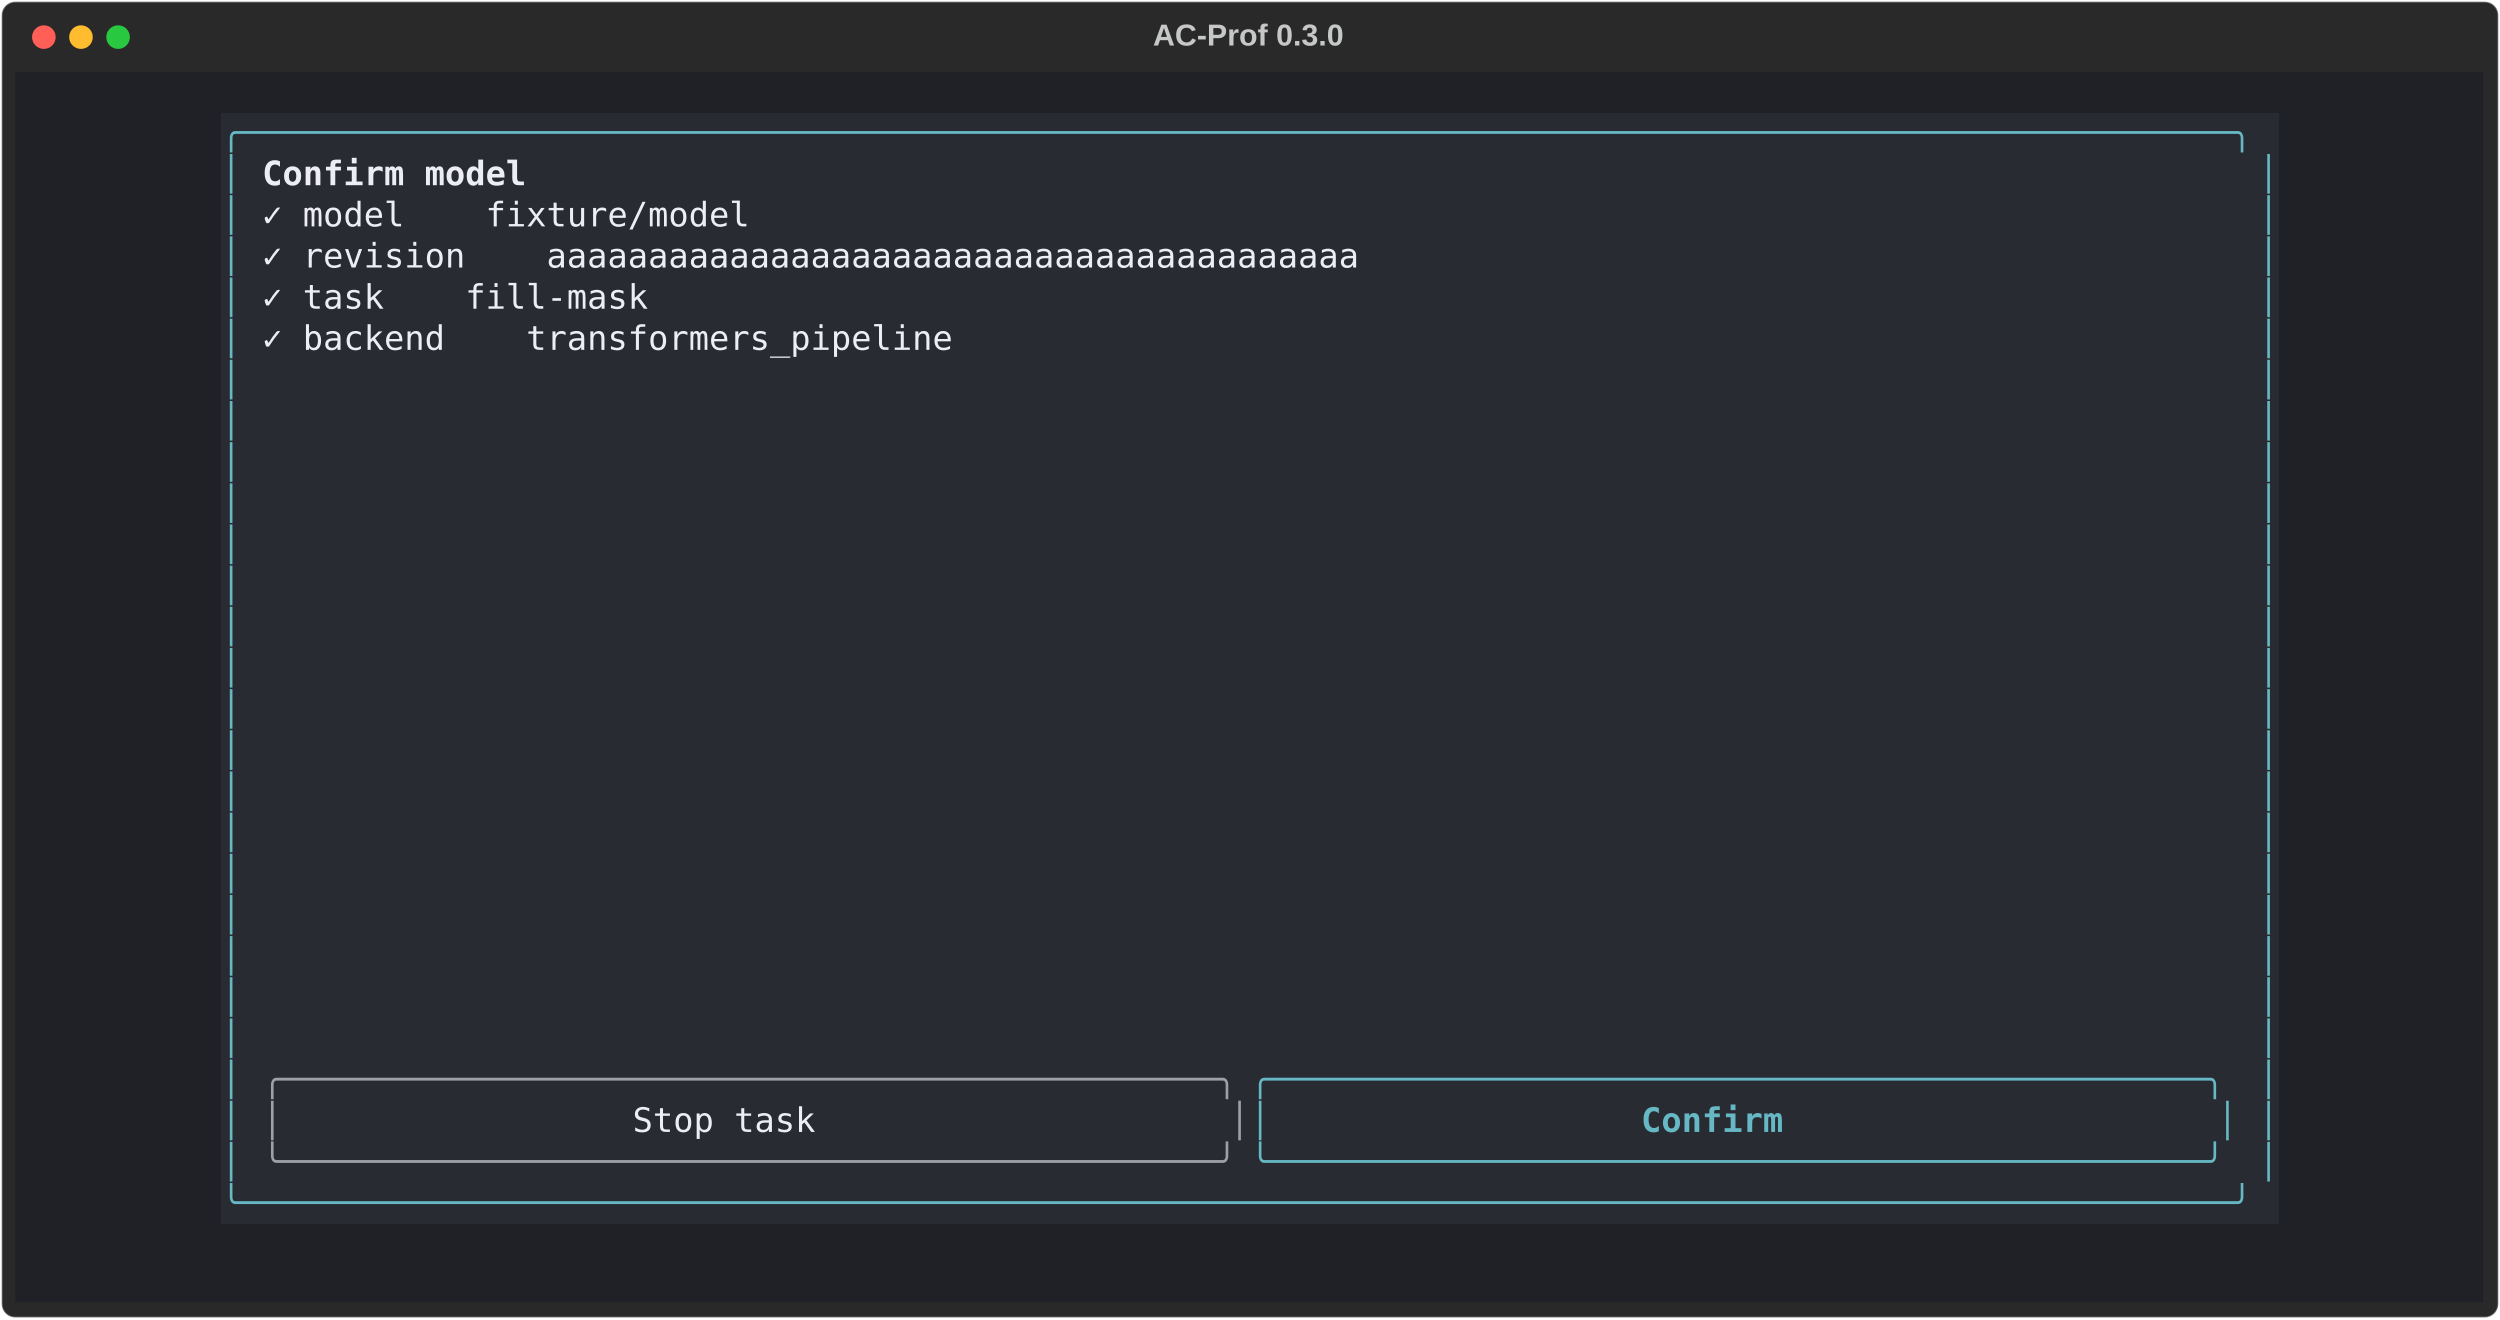
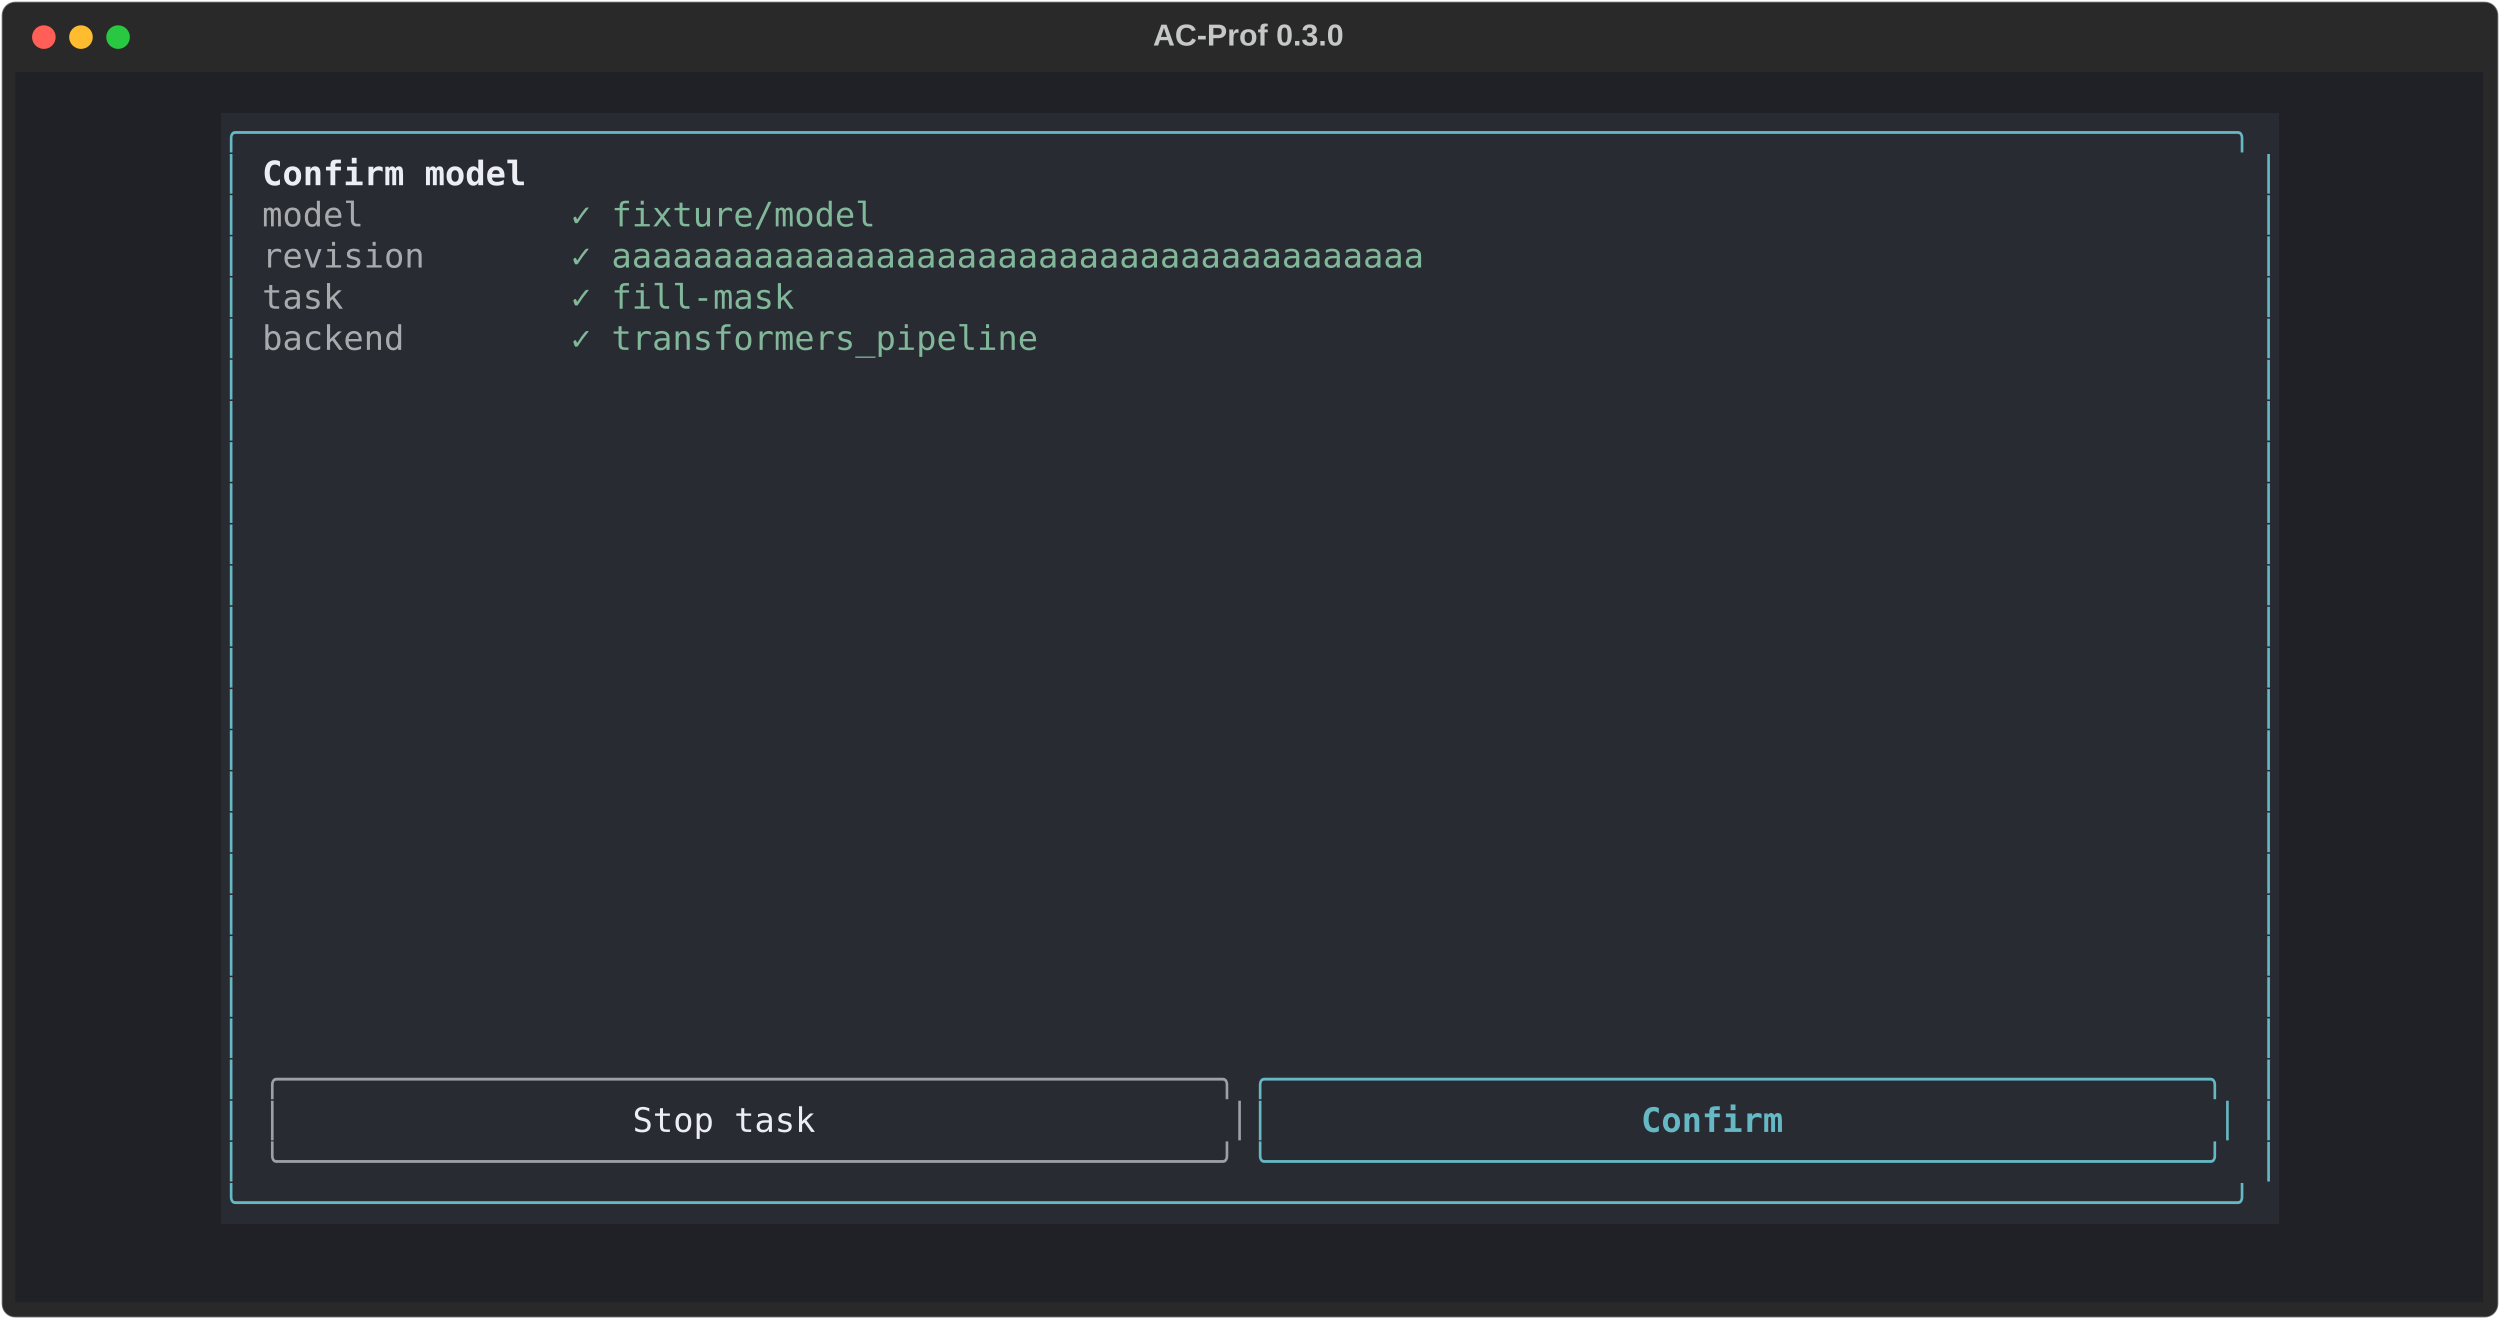
<svg xmlns="http://www.w3.org/2000/svg" class="rich-terminal" viewBox="0 0 1482 782.0">
  <style>

    @font-face {
        font-family: "Fira Code";
        src: local("FiraCode-Regular"),
                url("https://cdnjs.cloudflare.com/ajax/libs/firacode/6.2.0/woff2/FiraCode-Regular.woff2") format("woff2"),
                url("https://cdnjs.cloudflare.com/ajax/libs/firacode/6.2.0/woff/FiraCode-Regular.woff") format("woff");
        font-style: normal;
        font-weight: 400;
    }
    @font-face {
        font-family: "Fira Code";
        src: local("FiraCode-Bold"),
                url("https://cdnjs.cloudflare.com/ajax/libs/firacode/6.2.0/woff2/FiraCode-Bold.woff2") format("woff2"),
                url("https://cdnjs.cloudflare.com/ajax/libs/firacode/6.2.0/woff/FiraCode-Bold.woff") format("woff");
        font-style: bold;
        font-weight: 700;
    }

    .terminal-matrix {
        font-family: Fira Code, monospace;
        font-size: 20px;
        line-height: 24.4px;
        font-variant-east-asian: full-width;
    }

    .terminal-title {
        font-size: 18px;
        font-weight: bold;
        font-family: arial;
    }

    .terminal-r1 { fill: #c5c8c6 }
.terminal-r2 { fill: #66b8c4 }
.terminal-r3 { fill: #eceef3;font-weight: bold }
- .terminal-r4 { fill: #eceef3 }
- .terminal-r5 { fill: #9ea0a5 }
- .terminal-r6 { fill: #66b8c4;font-weight: bold }
+ .terminal-r4 { fill: #a9aaad }
+ .terminal-r5 { fill: #81b89a }
+ .terminal-r6 { fill: #9ea0a5 }
+ .terminal-r7 { fill: #eceef3 }
+ .terminal-r8 { fill: #66b8c4;font-weight: bold }
    </style>
  <defs>
    <clipPath id="terminal-clip-terminal">
      <rect x="0" y="0" width="1463.0" height="731.0" />
    </clipPath>
    <clipPath id="terminal-line-0">
      <rect x="0" y="1.5" width="1464" height="24.65" />
    </clipPath>
    <clipPath id="terminal-line-1">
      <rect x="0" y="25.9" width="1464" height="24.65" />
    </clipPath>
    <clipPath id="terminal-line-2">
      <rect x="0" y="50.3" width="1464" height="24.65" />
    </clipPath>
    <clipPath id="terminal-line-3">
      <rect x="0" y="74.7" width="1464" height="24.65" />
    </clipPath>
    <clipPath id="terminal-line-4">
      <rect x="0" y="99.1" width="1464" height="24.65" />
    </clipPath>
    <clipPath id="terminal-line-5">
      <rect x="0" y="123.5" width="1464" height="24.65" />
    </clipPath>
    <clipPath id="terminal-line-6">
      <rect x="0" y="147.9" width="1464" height="24.65" />
    </clipPath>
    <clipPath id="terminal-line-7">
      <rect x="0" y="172.3" width="1464" height="24.65" />
    </clipPath>
    <clipPath id="terminal-line-8">
      <rect x="0" y="196.7" width="1464" height="24.65" />
    </clipPath>
    <clipPath id="terminal-line-9">
      <rect x="0" y="221.1" width="1464" height="24.65" />
    </clipPath>
    <clipPath id="terminal-line-10">
      <rect x="0" y="245.5" width="1464" height="24.65" />
    </clipPath>
    <clipPath id="terminal-line-11">
      <rect x="0" y="269.9" width="1464" height="24.65" />
    </clipPath>
    <clipPath id="terminal-line-12">
      <rect x="0" y="294.3" width="1464" height="24.65" />
    </clipPath>
    <clipPath id="terminal-line-13">
      <rect x="0" y="318.7" width="1464" height="24.65" />
    </clipPath>
    <clipPath id="terminal-line-14">
      <rect x="0" y="343.1" width="1464" height="24.65" />
    </clipPath>
    <clipPath id="terminal-line-15">
      <rect x="0" y="367.5" width="1464" height="24.65" />
    </clipPath>
    <clipPath id="terminal-line-16">
      <rect x="0" y="391.9" width="1464" height="24.65" />
    </clipPath>
    <clipPath id="terminal-line-17">
      <rect x="0" y="416.3" width="1464" height="24.65" />
    </clipPath>
    <clipPath id="terminal-line-18">
      <rect x="0" y="440.7" width="1464" height="24.65" />
    </clipPath>
    <clipPath id="terminal-line-19">
      <rect x="0" y="465.1" width="1464" height="24.65" />
    </clipPath>
    <clipPath id="terminal-line-20">
      <rect x="0" y="489.5" width="1464" height="24.65" />
    </clipPath>
    <clipPath id="terminal-line-21">
      <rect x="0" y="513.9" width="1464" height="24.65" />
    </clipPath>
    <clipPath id="terminal-line-22">
      <rect x="0" y="538.3" width="1464" height="24.65" />
    </clipPath>
    <clipPath id="terminal-line-23">
      <rect x="0" y="562.7" width="1464" height="24.65" />
    </clipPath>
    <clipPath id="terminal-line-24">
      <rect x="0" y="587.1" width="1464" height="24.65" />
    </clipPath>
    <clipPath id="terminal-line-25">
      <rect x="0" y="611.5" width="1464" height="24.65" />
    </clipPath>
    <clipPath id="terminal-line-26">
      <rect x="0" y="635.9" width="1464" height="24.65" />
    </clipPath>
    <clipPath id="terminal-line-27">
      <rect x="0" y="660.3" width="1464" height="24.65" />
    </clipPath>
    <clipPath id="terminal-line-28">
      <rect x="0" y="684.7" width="1464" height="24.65" />
    </clipPath>
  </defs>
  <rect fill="#292929" stroke="rgba(255,255,255,0.35)" stroke-width="1" x="1" y="1" width="1480" height="780" rx="8" />
  <text class="terminal-title" fill="#c5c8c6" text-anchor="middle" x="740" y="27">AC-Prof 0.3.0</text>
  <g transform="translate(26,22)">
    <circle cx="0" cy="0" r="7" fill="#ff5f57" />
    <circle cx="22" cy="0" r="7" fill="#febc2e" />
    <circle cx="44" cy="0" r="7" fill="#28c840" />
  </g>
  <g transform="translate(9, 41)" clip-path="url(#terminal-clip-terminal)">
    <rect fill="#202126" x="0" y="1.5" width="1464" height="24.65" shape-rendering="crispEdges" />
    <rect fill="#202126" x="0" y="25.9" width="122" height="24.65" shape-rendering="crispEdges" />
    <rect fill="#292b32" x="122" y="25.9" width="1220" height="24.65" shape-rendering="crispEdges" />
    <rect fill="#202126" x="1342" y="25.9" width="122" height="24.65" shape-rendering="crispEdges" />
    <rect fill="#202126" x="0" y="50.3" width="122" height="24.65" shape-rendering="crispEdges" />
    <rect fill="#292b32" x="122" y="50.3" width="12.2" height="24.65" shape-rendering="crispEdges" />
    <rect fill="#292b32" x="134.2" y="50.3" width="12.2" height="24.65" shape-rendering="crispEdges" />
    <rect fill="#292b32" x="146.4" y="50.3" width="158.6" height="24.65" shape-rendering="crispEdges" />
    <rect fill="#292b32" x="305" y="50.3" width="1024.8" height="24.65" shape-rendering="crispEdges" />
    <rect fill="#292b32" x="1329.8" y="50.3" width="12.2" height="24.65" shape-rendering="crispEdges" />
    <rect fill="#202126" x="1342" y="50.3" width="122" height="24.65" shape-rendering="crispEdges" />
    <rect fill="#202126" x="0" y="74.7" width="122" height="24.65" shape-rendering="crispEdges" />
    <rect fill="#292b32" x="122" y="74.7" width="12.2" height="24.65" shape-rendering="crispEdges" />
    <rect fill="#292b32" x="134.2" y="74.7" width="12.2" height="24.65" shape-rendering="crispEdges" />
-     <rect fill="#292b32" x="146.4" y="74.7" width="292.8" height="24.65" shape-rendering="crispEdges" />
-     <rect fill="#292b32" x="439.2" y="74.7" width="890.6" height="24.65" shape-rendering="crispEdges" />
+     <rect fill="#292b32" x="146.4" y="74.7" width="61" height="24.65" shape-rendering="crispEdges" />
+     <rect fill="#292b32" x="207.4" y="74.7" width="122" height="24.65" shape-rendering="crispEdges" />
+     <rect fill="#292b32" x="329.4" y="74.7" width="183" height="24.65" shape-rendering="crispEdges" />
+     <rect fill="#292b32" x="512.4" y="74.7" width="817.4" height="24.65" shape-rendering="crispEdges" />
    <rect fill="#292b32" x="1329.8" y="74.7" width="12.2" height="24.65" shape-rendering="crispEdges" />
    <rect fill="#202126" x="1342" y="74.7" width="122" height="24.65" shape-rendering="crispEdges" />
    <rect fill="#202126" x="0" y="99.1" width="122" height="24.65" shape-rendering="crispEdges" />
    <rect fill="#292b32" x="122" y="99.1" width="12.2" height="24.65" shape-rendering="crispEdges" />
    <rect fill="#292b32" x="134.2" y="99.1" width="12.2" height="24.65" shape-rendering="crispEdges" />
-     <rect fill="#292b32" x="146.4" y="99.1" width="658.8" height="24.65" shape-rendering="crispEdges" />
-     <rect fill="#292b32" x="805.2" y="99.1" width="524.6" height="24.65" shape-rendering="crispEdges" />
+     <rect fill="#292b32" x="146.4" y="99.1" width="97.6" height="24.65" shape-rendering="crispEdges" />
+     <rect fill="#292b32" x="244" y="99.1" width="85.4" height="24.65" shape-rendering="crispEdges" />
+     <rect fill="#292b32" x="329.4" y="99.1" width="512.4" height="24.65" shape-rendering="crispEdges" />
+     <rect fill="#292b32" x="841.8" y="99.1" width="488" height="24.65" shape-rendering="crispEdges" />
    <rect fill="#292b32" x="1329.8" y="99.1" width="12.2" height="24.65" shape-rendering="crispEdges" />
    <rect fill="#202126" x="1342" y="99.1" width="122" height="24.65" shape-rendering="crispEdges" />
    <rect fill="#202126" x="0" y="123.5" width="122" height="24.65" shape-rendering="crispEdges" />
    <rect fill="#292b32" x="122" y="123.5" width="12.2" height="24.65" shape-rendering="crispEdges" />
    <rect fill="#292b32" x="134.2" y="123.5" width="12.2" height="24.65" shape-rendering="crispEdges" />
-     <rect fill="#292b32" x="146.4" y="123.5" width="231.8" height="24.65" shape-rendering="crispEdges" />
-     <rect fill="#292b32" x="378.2" y="123.5" width="951.6" height="24.65" shape-rendering="crispEdges" />
+     <rect fill="#292b32" x="146.4" y="123.5" width="48.8" height="24.65" shape-rendering="crispEdges" />
+     <rect fill="#292b32" x="195.2" y="123.5" width="134.2" height="24.65" shape-rendering="crispEdges" />
+     <rect fill="#292b32" x="329.4" y="123.5" width="134.2" height="24.65" shape-rendering="crispEdges" />
+     <rect fill="#292b32" x="463.6" y="123.5" width="866.2" height="24.65" shape-rendering="crispEdges" />
    <rect fill="#292b32" x="1329.8" y="123.5" width="12.2" height="24.65" shape-rendering="crispEdges" />
    <rect fill="#202126" x="1342" y="123.5" width="122" height="24.65" shape-rendering="crispEdges" />
    <rect fill="#202126" x="0" y="147.9" width="122" height="24.65" shape-rendering="crispEdges" />
    <rect fill="#292b32" x="122" y="147.9" width="12.2" height="24.65" shape-rendering="crispEdges" />
    <rect fill="#292b32" x="134.2" y="147.9" width="12.2" height="24.65" shape-rendering="crispEdges" />
-     <rect fill="#292b32" x="146.4" y="147.9" width="414.8" height="24.65" shape-rendering="crispEdges" />
-     <rect fill="#292b32" x="561.2" y="147.9" width="768.6" height="24.65" shape-rendering="crispEdges" />
+     <rect fill="#292b32" x="146.4" y="147.9" width="85.4" height="24.65" shape-rendering="crispEdges" />
+     <rect fill="#292b32" x="231.8" y="147.9" width="97.6" height="24.65" shape-rendering="crispEdges" />
+     <rect fill="#292b32" x="329.4" y="147.9" width="280.6" height="24.65" shape-rendering="crispEdges" />
+     <rect fill="#292b32" x="610" y="147.9" width="719.8" height="24.65" shape-rendering="crispEdges" />
    <rect fill="#292b32" x="1329.8" y="147.9" width="12.2" height="24.65" shape-rendering="crispEdges" />
    <rect fill="#202126" x="1342" y="147.9" width="122" height="24.65" shape-rendering="crispEdges" />
    <rect fill="#202126" x="0" y="172.3" width="122" height="24.65" shape-rendering="crispEdges" />
    <rect fill="#292b32" x="122" y="172.3" width="12.2" height="24.65" shape-rendering="crispEdges" />
    <rect fill="#292b32" x="134.2" y="172.3" width="1195.6" height="24.65" shape-rendering="crispEdges" />
    <rect fill="#292b32" x="1329.8" y="172.3" width="12.2" height="24.65" shape-rendering="crispEdges" />
    <rect fill="#202126" x="1342" y="172.3" width="122" height="24.65" shape-rendering="crispEdges" />
    <rect fill="#202126" x="0" y="196.7" width="122" height="24.65" shape-rendering="crispEdges" />
    <rect fill="#292b32" x="122" y="196.7" width="12.2" height="24.65" shape-rendering="crispEdges" />
    <rect fill="#292b32" x="134.2" y="196.7" width="1195.6" height="24.65" shape-rendering="crispEdges" />
    <rect fill="#292b32" x="1329.8" y="196.7" width="12.2" height="24.65" shape-rendering="crispEdges" />
    <rect fill="#202126" x="1342" y="196.7" width="122" height="24.65" shape-rendering="crispEdges" />
    <rect fill="#202126" x="0" y="221.1" width="122" height="24.65" shape-rendering="crispEdges" />
    <rect fill="#292b32" x="122" y="221.1" width="12.2" height="24.65" shape-rendering="crispEdges" />
    <rect fill="#292b32" x="134.2" y="221.1" width="1195.6" height="24.65" shape-rendering="crispEdges" />
    <rect fill="#292b32" x="1329.8" y="221.1" width="12.2" height="24.65" shape-rendering="crispEdges" />
    <rect fill="#202126" x="1342" y="221.1" width="122" height="24.65" shape-rendering="crispEdges" />
    <rect fill="#202126" x="0" y="245.5" width="122" height="24.65" shape-rendering="crispEdges" />
    <rect fill="#292b32" x="122" y="245.5" width="12.2" height="24.65" shape-rendering="crispEdges" />
    <rect fill="#292b32" x="134.2" y="245.5" width="1195.6" height="24.65" shape-rendering="crispEdges" />
    <rect fill="#292b32" x="1329.8" y="245.5" width="12.2" height="24.65" shape-rendering="crispEdges" />
    <rect fill="#202126" x="1342" y="245.5" width="122" height="24.65" shape-rendering="crispEdges" />
    <rect fill="#202126" x="0" y="269.9" width="122" height="24.65" shape-rendering="crispEdges" />
    <rect fill="#292b32" x="122" y="269.9" width="12.2" height="24.65" shape-rendering="crispEdges" />
    <rect fill="#292b32" x="134.2" y="269.9" width="1195.6" height="24.65" shape-rendering="crispEdges" />
    <rect fill="#292b32" x="1329.8" y="269.9" width="12.2" height="24.65" shape-rendering="crispEdges" />
    <rect fill="#202126" x="1342" y="269.9" width="122" height="24.65" shape-rendering="crispEdges" />
    <rect fill="#202126" x="0" y="294.3" width="122" height="24.65" shape-rendering="crispEdges" />
    <rect fill="#292b32" x="122" y="294.3" width="12.2" height="24.65" shape-rendering="crispEdges" />
    <rect fill="#292b32" x="134.2" y="294.3" width="1195.6" height="24.65" shape-rendering="crispEdges" />
    <rect fill="#292b32" x="1329.8" y="294.3" width="12.2" height="24.65" shape-rendering="crispEdges" />
    <rect fill="#202126" x="1342" y="294.3" width="122" height="24.65" shape-rendering="crispEdges" />
    <rect fill="#202126" x="0" y="318.7" width="122" height="24.65" shape-rendering="crispEdges" />
    <rect fill="#292b32" x="122" y="318.7" width="12.2" height="24.65" shape-rendering="crispEdges" />
    <rect fill="#292b32" x="134.2" y="318.7" width="1195.6" height="24.65" shape-rendering="crispEdges" />
    <rect fill="#292b32" x="1329.8" y="318.7" width="12.2" height="24.65" shape-rendering="crispEdges" />
    <rect fill="#202126" x="1342" y="318.7" width="122" height="24.65" shape-rendering="crispEdges" />
    <rect fill="#202126" x="0" y="343.1" width="122" height="24.65" shape-rendering="crispEdges" />
    <rect fill="#292b32" x="122" y="343.1" width="12.2" height="24.65" shape-rendering="crispEdges" />
    <rect fill="#292b32" x="134.2" y="343.1" width="1195.6" height="24.65" shape-rendering="crispEdges" />
    <rect fill="#292b32" x="1329.8" y="343.1" width="12.2" height="24.65" shape-rendering="crispEdges" />
    <rect fill="#202126" x="1342" y="343.1" width="122" height="24.65" shape-rendering="crispEdges" />
    <rect fill="#202126" x="0" y="367.5" width="122" height="24.65" shape-rendering="crispEdges" />
    <rect fill="#292b32" x="122" y="367.5" width="12.2" height="24.65" shape-rendering="crispEdges" />
    <rect fill="#292b32" x="134.2" y="367.5" width="1195.6" height="24.65" shape-rendering="crispEdges" />
    <rect fill="#292b32" x="1329.8" y="367.5" width="12.2" height="24.65" shape-rendering="crispEdges" />
    <rect fill="#202126" x="1342" y="367.5" width="122" height="24.65" shape-rendering="crispEdges" />
    <rect fill="#202126" x="0" y="391.9" width="122" height="24.65" shape-rendering="crispEdges" />
    <rect fill="#292b32" x="122" y="391.9" width="12.2" height="24.65" shape-rendering="crispEdges" />
    <rect fill="#292b32" x="134.2" y="391.9" width="1195.6" height="24.65" shape-rendering="crispEdges" />
    <rect fill="#292b32" x="1329.8" y="391.9" width="12.2" height="24.65" shape-rendering="crispEdges" />
    <rect fill="#202126" x="1342" y="391.9" width="122" height="24.65" shape-rendering="crispEdges" />
    <rect fill="#202126" x="0" y="416.3" width="122" height="24.65" shape-rendering="crispEdges" />
    <rect fill="#292b32" x="122" y="416.3" width="12.2" height="24.65" shape-rendering="crispEdges" />
    <rect fill="#292b32" x="134.2" y="416.3" width="1195.6" height="24.65" shape-rendering="crispEdges" />
    <rect fill="#292b32" x="1329.8" y="416.3" width="12.2" height="24.65" shape-rendering="crispEdges" />
    <rect fill="#202126" x="1342" y="416.3" width="122" height="24.65" shape-rendering="crispEdges" />
    <rect fill="#202126" x="0" y="440.7" width="122" height="24.65" shape-rendering="crispEdges" />
    <rect fill="#292b32" x="122" y="440.7" width="12.2" height="24.65" shape-rendering="crispEdges" />
    <rect fill="#292b32" x="134.2" y="440.7" width="1195.6" height="24.65" shape-rendering="crispEdges" />
    <rect fill="#292b32" x="1329.8" y="440.7" width="12.2" height="24.65" shape-rendering="crispEdges" />
    <rect fill="#202126" x="1342" y="440.7" width="122" height="24.65" shape-rendering="crispEdges" />
    <rect fill="#202126" x="0" y="465.1" width="122" height="24.65" shape-rendering="crispEdges" />
    <rect fill="#292b32" x="122" y="465.1" width="12.2" height="24.65" shape-rendering="crispEdges" />
    <rect fill="#292b32" x="134.2" y="465.1" width="1195.6" height="24.65" shape-rendering="crispEdges" />
    <rect fill="#292b32" x="1329.8" y="465.1" width="12.2" height="24.65" shape-rendering="crispEdges" />
    <rect fill="#202126" x="1342" y="465.1" width="122" height="24.65" shape-rendering="crispEdges" />
    <rect fill="#202126" x="0" y="489.5" width="122" height="24.65" shape-rendering="crispEdges" />
    <rect fill="#292b32" x="122" y="489.5" width="12.2" height="24.65" shape-rendering="crispEdges" />
    <rect fill="#292b32" x="134.2" y="489.5" width="1195.6" height="24.65" shape-rendering="crispEdges" />
    <rect fill="#292b32" x="1329.8" y="489.5" width="12.2" height="24.65" shape-rendering="crispEdges" />
    <rect fill="#202126" x="1342" y="489.5" width="122" height="24.65" shape-rendering="crispEdges" />
    <rect fill="#202126" x="0" y="513.9" width="122" height="24.65" shape-rendering="crispEdges" />
    <rect fill="#292b32" x="122" y="513.9" width="12.2" height="24.65" shape-rendering="crispEdges" />
    <rect fill="#292b32" x="134.2" y="513.9" width="1195.6" height="24.65" shape-rendering="crispEdges" />
    <rect fill="#292b32" x="1329.8" y="513.9" width="12.2" height="24.65" shape-rendering="crispEdges" />
    <rect fill="#202126" x="1342" y="513.9" width="122" height="24.65" shape-rendering="crispEdges" />
    <rect fill="#202126" x="0" y="538.3" width="122" height="24.65" shape-rendering="crispEdges" />
    <rect fill="#292b32" x="122" y="538.3" width="12.2" height="24.65" shape-rendering="crispEdges" />
    <rect fill="#292b32" x="134.2" y="538.3" width="1195.6" height="24.65" shape-rendering="crispEdges" />
    <rect fill="#292b32" x="1329.8" y="538.3" width="12.2" height="24.65" shape-rendering="crispEdges" />
    <rect fill="#202126" x="1342" y="538.3" width="122" height="24.65" shape-rendering="crispEdges" />
    <rect fill="#202126" x="0" y="562.7" width="122" height="24.65" shape-rendering="crispEdges" />
    <rect fill="#292b32" x="122" y="562.7" width="12.2" height="24.65" shape-rendering="crispEdges" />
    <rect fill="#292b32" x="134.2" y="562.7" width="1195.6" height="24.65" shape-rendering="crispEdges" />
    <rect fill="#292b32" x="1329.8" y="562.7" width="12.2" height="24.65" shape-rendering="crispEdges" />
    <rect fill="#202126" x="1342" y="562.7" width="122" height="24.65" shape-rendering="crispEdges" />
    <rect fill="#202126" x="0" y="587.1" width="122" height="24.65" shape-rendering="crispEdges" />
    <rect fill="#292b32" x="122" y="587.1" width="12.2" height="24.65" shape-rendering="crispEdges" />
    <rect fill="#292b32" x="134.2" y="587.1" width="12.2" height="24.65" shape-rendering="crispEdges" />
    <rect fill="#292b32" x="146.4" y="587.1" width="585.6" height="24.65" shape-rendering="crispEdges" />
    <rect fill="#292b32" x="732" y="587.1" width="585.6" height="24.65" shape-rendering="crispEdges" />
    <rect fill="#292b32" x="1317.6" y="587.1" width="12.2" height="24.65" shape-rendering="crispEdges" />
    <rect fill="#292b32" x="1329.8" y="587.1" width="12.2" height="24.65" shape-rendering="crispEdges" />
    <rect fill="#202126" x="1342" y="587.1" width="122" height="24.65" shape-rendering="crispEdges" />
    <rect fill="#202126" x="0" y="611.5" width="122" height="24.65" shape-rendering="crispEdges" />
    <rect fill="#292b32" x="122" y="611.5" width="12.2" height="24.65" shape-rendering="crispEdges" />
    <rect fill="#292b32" x="134.2" y="611.5" width="12.2" height="24.65" shape-rendering="crispEdges" />
    <rect fill="#292b32" x="146.4" y="611.5" width="12.2" height="24.65" shape-rendering="crispEdges" />
    <rect fill="#292b32" x="158.6" y="611.5" width="207.4" height="24.65" shape-rendering="crispEdges" />
    <rect fill="#292b32" x="366" y="611.5" width="134.2" height="24.65" shape-rendering="crispEdges" />
    <rect fill="#292b32" x="500.2" y="611.5" width="219.6" height="24.65" shape-rendering="crispEdges" />
    <rect fill="#292b32" x="719.8" y="611.5" width="12.2" height="24.65" shape-rendering="crispEdges" />
    <rect fill="#292b32" x="732" y="611.5" width="12.2" height="24.65" shape-rendering="crispEdges" />
    <rect fill="#292b32" x="744.2" y="611.5" width="219.6" height="24.65" shape-rendering="crispEdges" />
    <rect fill="#292b32" x="963.8" y="611.5" width="109.8" height="24.65" shape-rendering="crispEdges" />
    <rect fill="#292b32" x="1073.6" y="611.5" width="231.8" height="24.65" shape-rendering="crispEdges" />
    <rect fill="#292b32" x="1305.4" y="611.5" width="12.2" height="24.65" shape-rendering="crispEdges" />
    <rect fill="#292b32" x="1317.6" y="611.5" width="12.2" height="24.65" shape-rendering="crispEdges" />
    <rect fill="#292b32" x="1329.8" y="611.5" width="12.2" height="24.65" shape-rendering="crispEdges" />
    <rect fill="#202126" x="1342" y="611.5" width="122" height="24.65" shape-rendering="crispEdges" />
    <rect fill="#202126" x="0" y="635.9" width="122" height="24.65" shape-rendering="crispEdges" />
    <rect fill="#292b32" x="122" y="635.9" width="12.2" height="24.65" shape-rendering="crispEdges" />
    <rect fill="#292b32" x="134.2" y="635.9" width="12.2" height="24.65" shape-rendering="crispEdges" />
    <rect fill="#292b32" x="146.4" y="635.9" width="585.6" height="24.65" shape-rendering="crispEdges" />
    <rect fill="#292b32" x="732" y="635.9" width="585.6" height="24.65" shape-rendering="crispEdges" />
    <rect fill="#292b32" x="1317.6" y="635.9" width="12.2" height="24.65" shape-rendering="crispEdges" />
    <rect fill="#292b32" x="1329.8" y="635.9" width="12.2" height="24.65" shape-rendering="crispEdges" />
    <rect fill="#202126" x="1342" y="635.9" width="122" height="24.65" shape-rendering="crispEdges" />
    <rect fill="#202126" x="0" y="660.3" width="122" height="24.65" shape-rendering="crispEdges" />
    <rect fill="#292b32" x="122" y="660.3" width="1220" height="24.65" shape-rendering="crispEdges" />
    <rect fill="#202126" x="1342" y="660.3" width="122" height="24.65" shape-rendering="crispEdges" />
    <rect fill="#202126" x="0" y="684.7" width="1464" height="24.65" shape-rendering="crispEdges" />
    <rect fill="#202126" x="0" y="709.1" width="1464" height="24.65" shape-rendering="crispEdges" />
    <g class="terminal-matrix">
      <text class="terminal-r1" x="1464" y="20" textLength="12.2" clip-path="url(#terminal-line-0)">
</text>
      <text class="terminal-r2" x="122" y="44.4" textLength="1220" clip-path="url(#terminal-line-1)">╭──────────────────────────────────────────────────────────────────────────────────────────────────╮</text>
      <text class="terminal-r1" x="1464" y="44.4" textLength="12.2" clip-path="url(#terminal-line-1)">
</text>
      <text class="terminal-r2" x="122" y="68.8" textLength="12.2" clip-path="url(#terminal-line-2)">│</text>
      <text class="terminal-r3" x="146.4" y="68.8" textLength="158.6" clip-path="url(#terminal-line-2)">Confirm model</text>
      <text class="terminal-r2" x="1329.8" y="68.8" textLength="12.2" clip-path="url(#terminal-line-2)">│</text>
      <text class="terminal-r1" x="1464" y="68.8" textLength="12.2" clip-path="url(#terminal-line-2)">
</text>
      <text class="terminal-r2" x="122" y="93.2" textLength="12.2" clip-path="url(#terminal-line-3)">│</text>
-       <text class="terminal-r4" x="146.4" y="93.2" textLength="292.8" clip-path="url(#terminal-line-3)">✓ model    fixture/model</text>
+       <text class="terminal-r4" x="146.4" y="93.2" textLength="61" clip-path="url(#terminal-line-3)">model</text>
+       <text class="terminal-r5" x="329.4" y="93.2" textLength="183" clip-path="url(#terminal-line-3)">✓ fixture/model</text>
      <text class="terminal-r2" x="1329.8" y="93.2" textLength="12.2" clip-path="url(#terminal-line-3)">│</text>
      <text class="terminal-r1" x="1464" y="93.2" textLength="12.2" clip-path="url(#terminal-line-3)">
</text>
      <text class="terminal-r2" x="122" y="117.6" textLength="12.2" clip-path="url(#terminal-line-4)">│</text>
-       <text class="terminal-r4" x="146.4" y="117.6" textLength="658.8" clip-path="url(#terminal-line-4)">✓ revision    aaaaaaaaaaaaaaaaaaaaaaaaaaaaaaaaaaaaaaaa</text>
+       <text class="terminal-r4" x="146.4" y="117.6" textLength="97.6" clip-path="url(#terminal-line-4)">revision</text>
+       <text class="terminal-r5" x="329.4" y="117.6" textLength="512.4" clip-path="url(#terminal-line-4)">✓ aaaaaaaaaaaaaaaaaaaaaaaaaaaaaaaaaaaaaaaa</text>
      <text class="terminal-r2" x="1329.8" y="117.6" textLength="12.2" clip-path="url(#terminal-line-4)">│</text>
      <text class="terminal-r1" x="1464" y="117.6" textLength="12.2" clip-path="url(#terminal-line-4)">
</text>
      <text class="terminal-r2" x="122" y="142" textLength="12.2" clip-path="url(#terminal-line-5)">│</text>
-       <text class="terminal-r4" x="146.4" y="142" textLength="231.8" clip-path="url(#terminal-line-5)">✓ task    fill-mask</text>
+       <text class="terminal-r4" x="146.4" y="142" textLength="48.8" clip-path="url(#terminal-line-5)">task</text>
+       <text class="terminal-r5" x="329.4" y="142" textLength="134.2" clip-path="url(#terminal-line-5)">✓ fill-mask</text>
      <text class="terminal-r2" x="1329.8" y="142" textLength="12.2" clip-path="url(#terminal-line-5)">│</text>
      <text class="terminal-r1" x="1464" y="142" textLength="12.2" clip-path="url(#terminal-line-5)">
</text>
      <text class="terminal-r2" x="122" y="166.4" textLength="12.2" clip-path="url(#terminal-line-6)">│</text>
-       <text class="terminal-r4" x="146.4" y="166.4" textLength="414.8" clip-path="url(#terminal-line-6)">✓ backend    transformers_pipeline</text>
+       <text class="terminal-r4" x="146.4" y="166.4" textLength="85.4" clip-path="url(#terminal-line-6)">backend</text>
+       <text class="terminal-r5" x="329.4" y="166.4" textLength="280.6" clip-path="url(#terminal-line-6)">✓ transformers_pipeline</text>
      <text class="terminal-r2" x="1329.8" y="166.4" textLength="12.2" clip-path="url(#terminal-line-6)">│</text>
      <text class="terminal-r1" x="1464" y="166.4" textLength="12.2" clip-path="url(#terminal-line-6)">
</text>
      <text class="terminal-r2" x="122" y="190.8" textLength="12.2" clip-path="url(#terminal-line-7)">│</text>
      <text class="terminal-r2" x="1329.8" y="190.8" textLength="12.2" clip-path="url(#terminal-line-7)">│</text>
      <text class="terminal-r1" x="1464" y="190.8" textLength="12.2" clip-path="url(#terminal-line-7)">
</text>
      <text class="terminal-r2" x="122" y="215.2" textLength="12.2" clip-path="url(#terminal-line-8)">│</text>
      <text class="terminal-r2" x="1329.8" y="215.2" textLength="12.2" clip-path="url(#terminal-line-8)">│</text>
      <text class="terminal-r1" x="1464" y="215.2" textLength="12.2" clip-path="url(#terminal-line-8)">
</text>
      <text class="terminal-r2" x="122" y="239.6" textLength="12.2" clip-path="url(#terminal-line-9)">│</text>
      <text class="terminal-r2" x="1329.8" y="239.6" textLength="12.2" clip-path="url(#terminal-line-9)">│</text>
      <text class="terminal-r1" x="1464" y="239.6" textLength="12.2" clip-path="url(#terminal-line-9)">
</text>
      <text class="terminal-r2" x="122" y="264" textLength="12.2" clip-path="url(#terminal-line-10)">│</text>
      <text class="terminal-r2" x="1329.8" y="264" textLength="12.2" clip-path="url(#terminal-line-10)">│</text>
      <text class="terminal-r1" x="1464" y="264" textLength="12.2" clip-path="url(#terminal-line-10)">
</text>
      <text class="terminal-r2" x="122" y="288.4" textLength="12.2" clip-path="url(#terminal-line-11)">│</text>
      <text class="terminal-r2" x="1329.8" y="288.4" textLength="12.2" clip-path="url(#terminal-line-11)">│</text>
      <text class="terminal-r1" x="1464" y="288.4" textLength="12.2" clip-path="url(#terminal-line-11)">
</text>
      <text class="terminal-r2" x="122" y="312.8" textLength="12.2" clip-path="url(#terminal-line-12)">│</text>
      <text class="terminal-r2" x="1329.8" y="312.8" textLength="12.2" clip-path="url(#terminal-line-12)">│</text>
      <text class="terminal-r1" x="1464" y="312.8" textLength="12.2" clip-path="url(#terminal-line-12)">
</text>
      <text class="terminal-r2" x="122" y="337.2" textLength="12.2" clip-path="url(#terminal-line-13)">│</text>
      <text class="terminal-r2" x="1329.8" y="337.2" textLength="12.2" clip-path="url(#terminal-line-13)">│</text>
      <text class="terminal-r1" x="1464" y="337.2" textLength="12.2" clip-path="url(#terminal-line-13)">
</text>
      <text class="terminal-r2" x="122" y="361.6" textLength="12.2" clip-path="url(#terminal-line-14)">│</text>
      <text class="terminal-r2" x="1329.8" y="361.6" textLength="12.2" clip-path="url(#terminal-line-14)">│</text>
      <text class="terminal-r1" x="1464" y="361.6" textLength="12.2" clip-path="url(#terminal-line-14)">
</text>
      <text class="terminal-r2" x="122" y="386" textLength="12.2" clip-path="url(#terminal-line-15)">│</text>
      <text class="terminal-r2" x="1329.8" y="386" textLength="12.2" clip-path="url(#terminal-line-15)">│</text>
      <text class="terminal-r1" x="1464" y="386" textLength="12.2" clip-path="url(#terminal-line-15)">
</text>
      <text class="terminal-r2" x="122" y="410.4" textLength="12.2" clip-path="url(#terminal-line-16)">│</text>
      <text class="terminal-r2" x="1329.8" y="410.4" textLength="12.2" clip-path="url(#terminal-line-16)">│</text>
      <text class="terminal-r1" x="1464" y="410.4" textLength="12.2" clip-path="url(#terminal-line-16)">
</text>
      <text class="terminal-r2" x="122" y="434.8" textLength="12.2" clip-path="url(#terminal-line-17)">│</text>
      <text class="terminal-r2" x="1329.8" y="434.8" textLength="12.2" clip-path="url(#terminal-line-17)">│</text>
      <text class="terminal-r1" x="1464" y="434.8" textLength="12.2" clip-path="url(#terminal-line-17)">
</text>
      <text class="terminal-r2" x="122" y="459.2" textLength="12.2" clip-path="url(#terminal-line-18)">│</text>
      <text class="terminal-r2" x="1329.8" y="459.2" textLength="12.2" clip-path="url(#terminal-line-18)">│</text>
      <text class="terminal-r1" x="1464" y="459.2" textLength="12.2" clip-path="url(#terminal-line-18)">
</text>
      <text class="terminal-r2" x="122" y="483.6" textLength="12.2" clip-path="url(#terminal-line-19)">│</text>
      <text class="terminal-r2" x="1329.8" y="483.6" textLength="12.2" clip-path="url(#terminal-line-19)">│</text>
      <text class="terminal-r1" x="1464" y="483.6" textLength="12.2" clip-path="url(#terminal-line-19)">
</text>
      <text class="terminal-r2" x="122" y="508" textLength="12.2" clip-path="url(#terminal-line-20)">│</text>
      <text class="terminal-r2" x="1329.8" y="508" textLength="12.2" clip-path="url(#terminal-line-20)">│</text>
      <text class="terminal-r1" x="1464" y="508" textLength="12.2" clip-path="url(#terminal-line-20)">
</text>
      <text class="terminal-r2" x="122" y="532.4" textLength="12.2" clip-path="url(#terminal-line-21)">│</text>
      <text class="terminal-r2" x="1329.8" y="532.4" textLength="12.2" clip-path="url(#terminal-line-21)">│</text>
      <text class="terminal-r1" x="1464" y="532.4" textLength="12.2" clip-path="url(#terminal-line-21)">
</text>
      <text class="terminal-r2" x="122" y="556.8" textLength="12.2" clip-path="url(#terminal-line-22)">│</text>
      <text class="terminal-r2" x="1329.8" y="556.8" textLength="12.2" clip-path="url(#terminal-line-22)">│</text>
      <text class="terminal-r1" x="1464" y="556.8" textLength="12.2" clip-path="url(#terminal-line-22)">
</text>
      <text class="terminal-r2" x="122" y="581.2" textLength="12.2" clip-path="url(#terminal-line-23)">│</text>
      <text class="terminal-r2" x="1329.8" y="581.2" textLength="12.2" clip-path="url(#terminal-line-23)">│</text>
      <text class="terminal-r1" x="1464" y="581.2" textLength="12.2" clip-path="url(#terminal-line-23)">
</text>
      <text class="terminal-r2" x="122" y="605.6" textLength="12.2" clip-path="url(#terminal-line-24)">│</text>
-       <text class="terminal-r5" x="146.4" y="605.6" textLength="585.6" clip-path="url(#terminal-line-24)">╭──────────────────────────────────────────────╮</text>
+       <text class="terminal-r6" x="146.4" y="605.6" textLength="585.6" clip-path="url(#terminal-line-24)">╭──────────────────────────────────────────────╮</text>
      <text class="terminal-r2" x="732" y="605.6" textLength="585.6" clip-path="url(#terminal-line-24)">╭──────────────────────────────────────────────╮</text>
      <text class="terminal-r2" x="1329.8" y="605.6" textLength="12.2" clip-path="url(#terminal-line-24)">│</text>
      <text class="terminal-r1" x="1464" y="605.6" textLength="12.2" clip-path="url(#terminal-line-24)">
</text>
      <text class="terminal-r2" x="122" y="630" textLength="12.2" clip-path="url(#terminal-line-25)">│</text>
-       <text class="terminal-r5" x="146.4" y="630" textLength="12.2" clip-path="url(#terminal-line-25)">│</text>
-       <text class="terminal-r4" x="366" y="630" textLength="134.2" clip-path="url(#terminal-line-25)"> Stop task </text>
-       <text class="terminal-r5" x="719.8" y="630" textLength="12.2" clip-path="url(#terminal-line-25)">│</text>
+       <text class="terminal-r6" x="146.4" y="630" textLength="12.2" clip-path="url(#terminal-line-25)">│</text>
+       <text class="terminal-r7" x="366" y="630" textLength="134.2" clip-path="url(#terminal-line-25)"> Stop task </text>
+       <text class="terminal-r6" x="719.8" y="630" textLength="12.2" clip-path="url(#terminal-line-25)">│</text>
      <text class="terminal-r2" x="732" y="630" textLength="12.2" clip-path="url(#terminal-line-25)">│</text>
-       <text class="terminal-r6" x="963.8" y="630" textLength="109.8" clip-path="url(#terminal-line-25)"> Confirm </text>
+       <text class="terminal-r8" x="963.8" y="630" textLength="109.8" clip-path="url(#terminal-line-25)"> Confirm </text>
      <text class="terminal-r2" x="1305.4" y="630" textLength="12.2" clip-path="url(#terminal-line-25)">│</text>
      <text class="terminal-r2" x="1329.8" y="630" textLength="12.2" clip-path="url(#terminal-line-25)">│</text>
      <text class="terminal-r1" x="1464" y="630" textLength="12.2" clip-path="url(#terminal-line-25)">
</text>
      <text class="terminal-r2" x="122" y="654.4" textLength="12.2" clip-path="url(#terminal-line-26)">│</text>
-       <text class="terminal-r5" x="146.4" y="654.4" textLength="585.6" clip-path="url(#terminal-line-26)">╰──────────────────────────────────────────────╯</text>
+       <text class="terminal-r6" x="146.4" y="654.4" textLength="585.6" clip-path="url(#terminal-line-26)">╰──────────────────────────────────────────────╯</text>
      <text class="terminal-r2" x="732" y="654.4" textLength="585.6" clip-path="url(#terminal-line-26)">╰──────────────────────────────────────────────╯</text>
      <text class="terminal-r2" x="1329.8" y="654.4" textLength="12.2" clip-path="url(#terminal-line-26)">│</text>
      <text class="terminal-r1" x="1464" y="654.4" textLength="12.2" clip-path="url(#terminal-line-26)">
</text>
      <text class="terminal-r2" x="122" y="678.8" textLength="1220" clip-path="url(#terminal-line-27)">╰──────────────────────────────────────────────────────────────────────────────────────────────────╯</text>
      <text class="terminal-r1" x="1464" y="678.8" textLength="12.2" clip-path="url(#terminal-line-27)">
</text>
      <text class="terminal-r1" x="1464" y="703.2" textLength="12.2" clip-path="url(#terminal-line-28)">
</text>
    </g>
  </g>
</svg>
